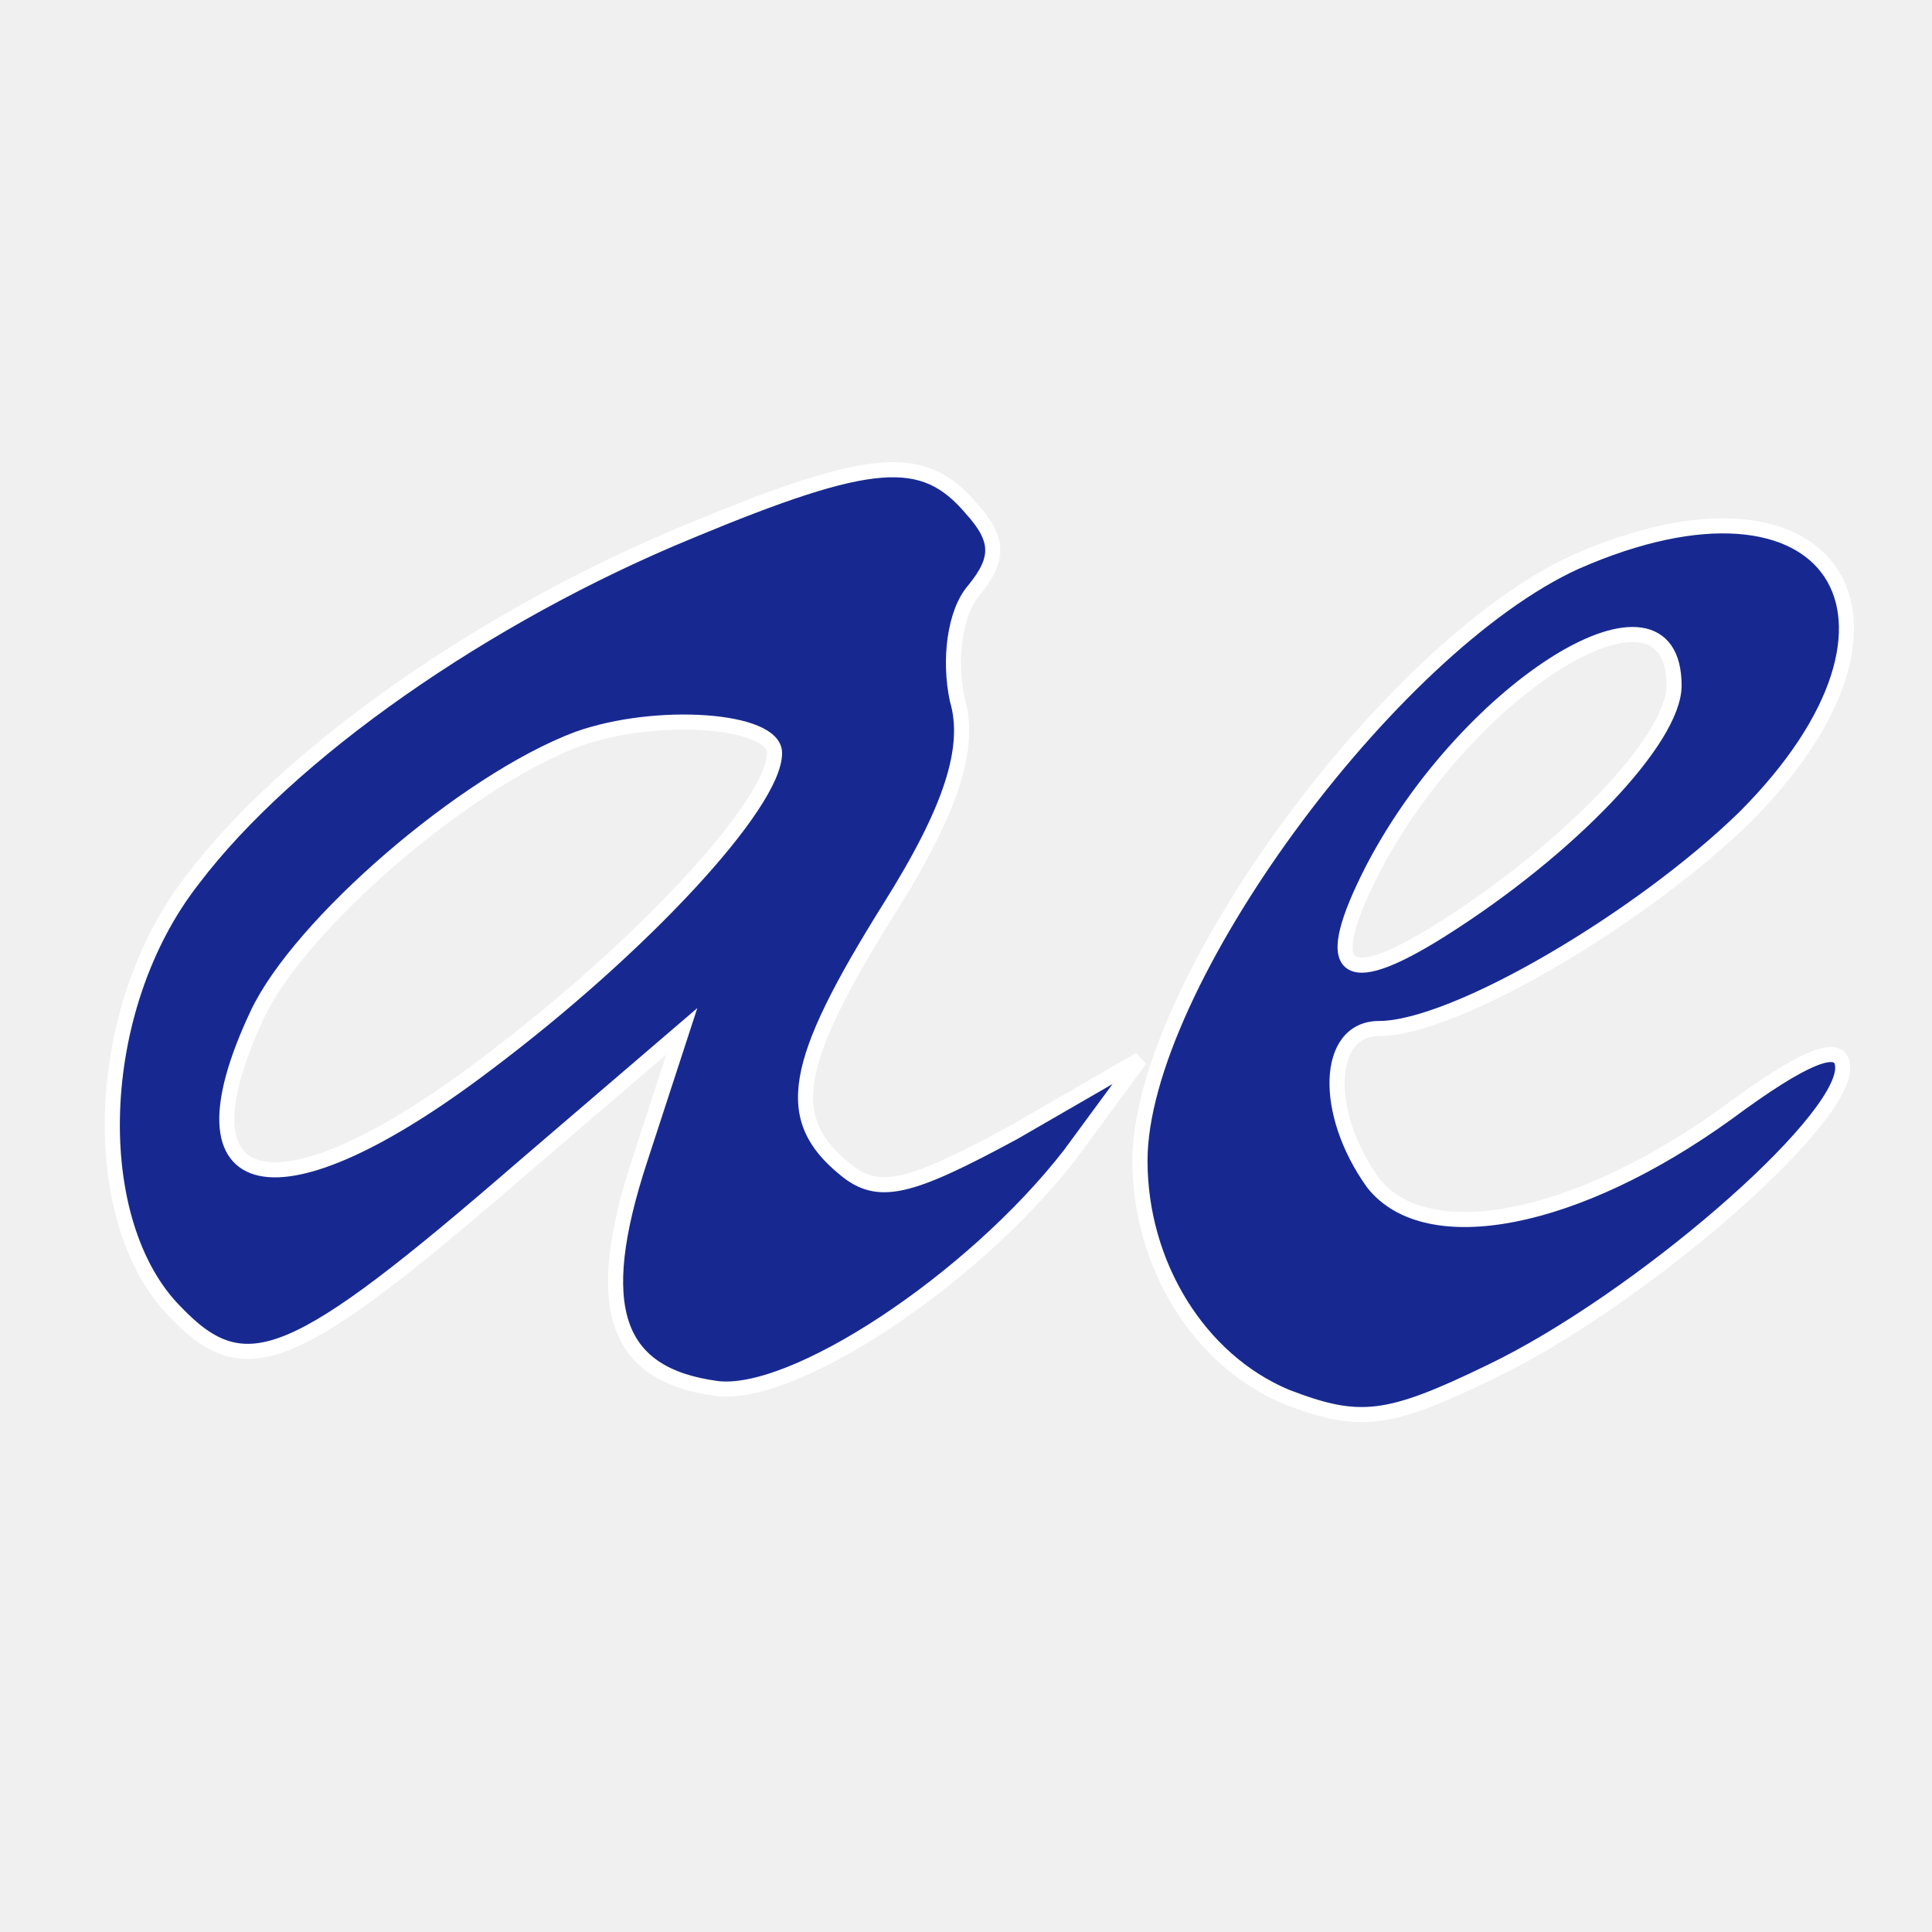
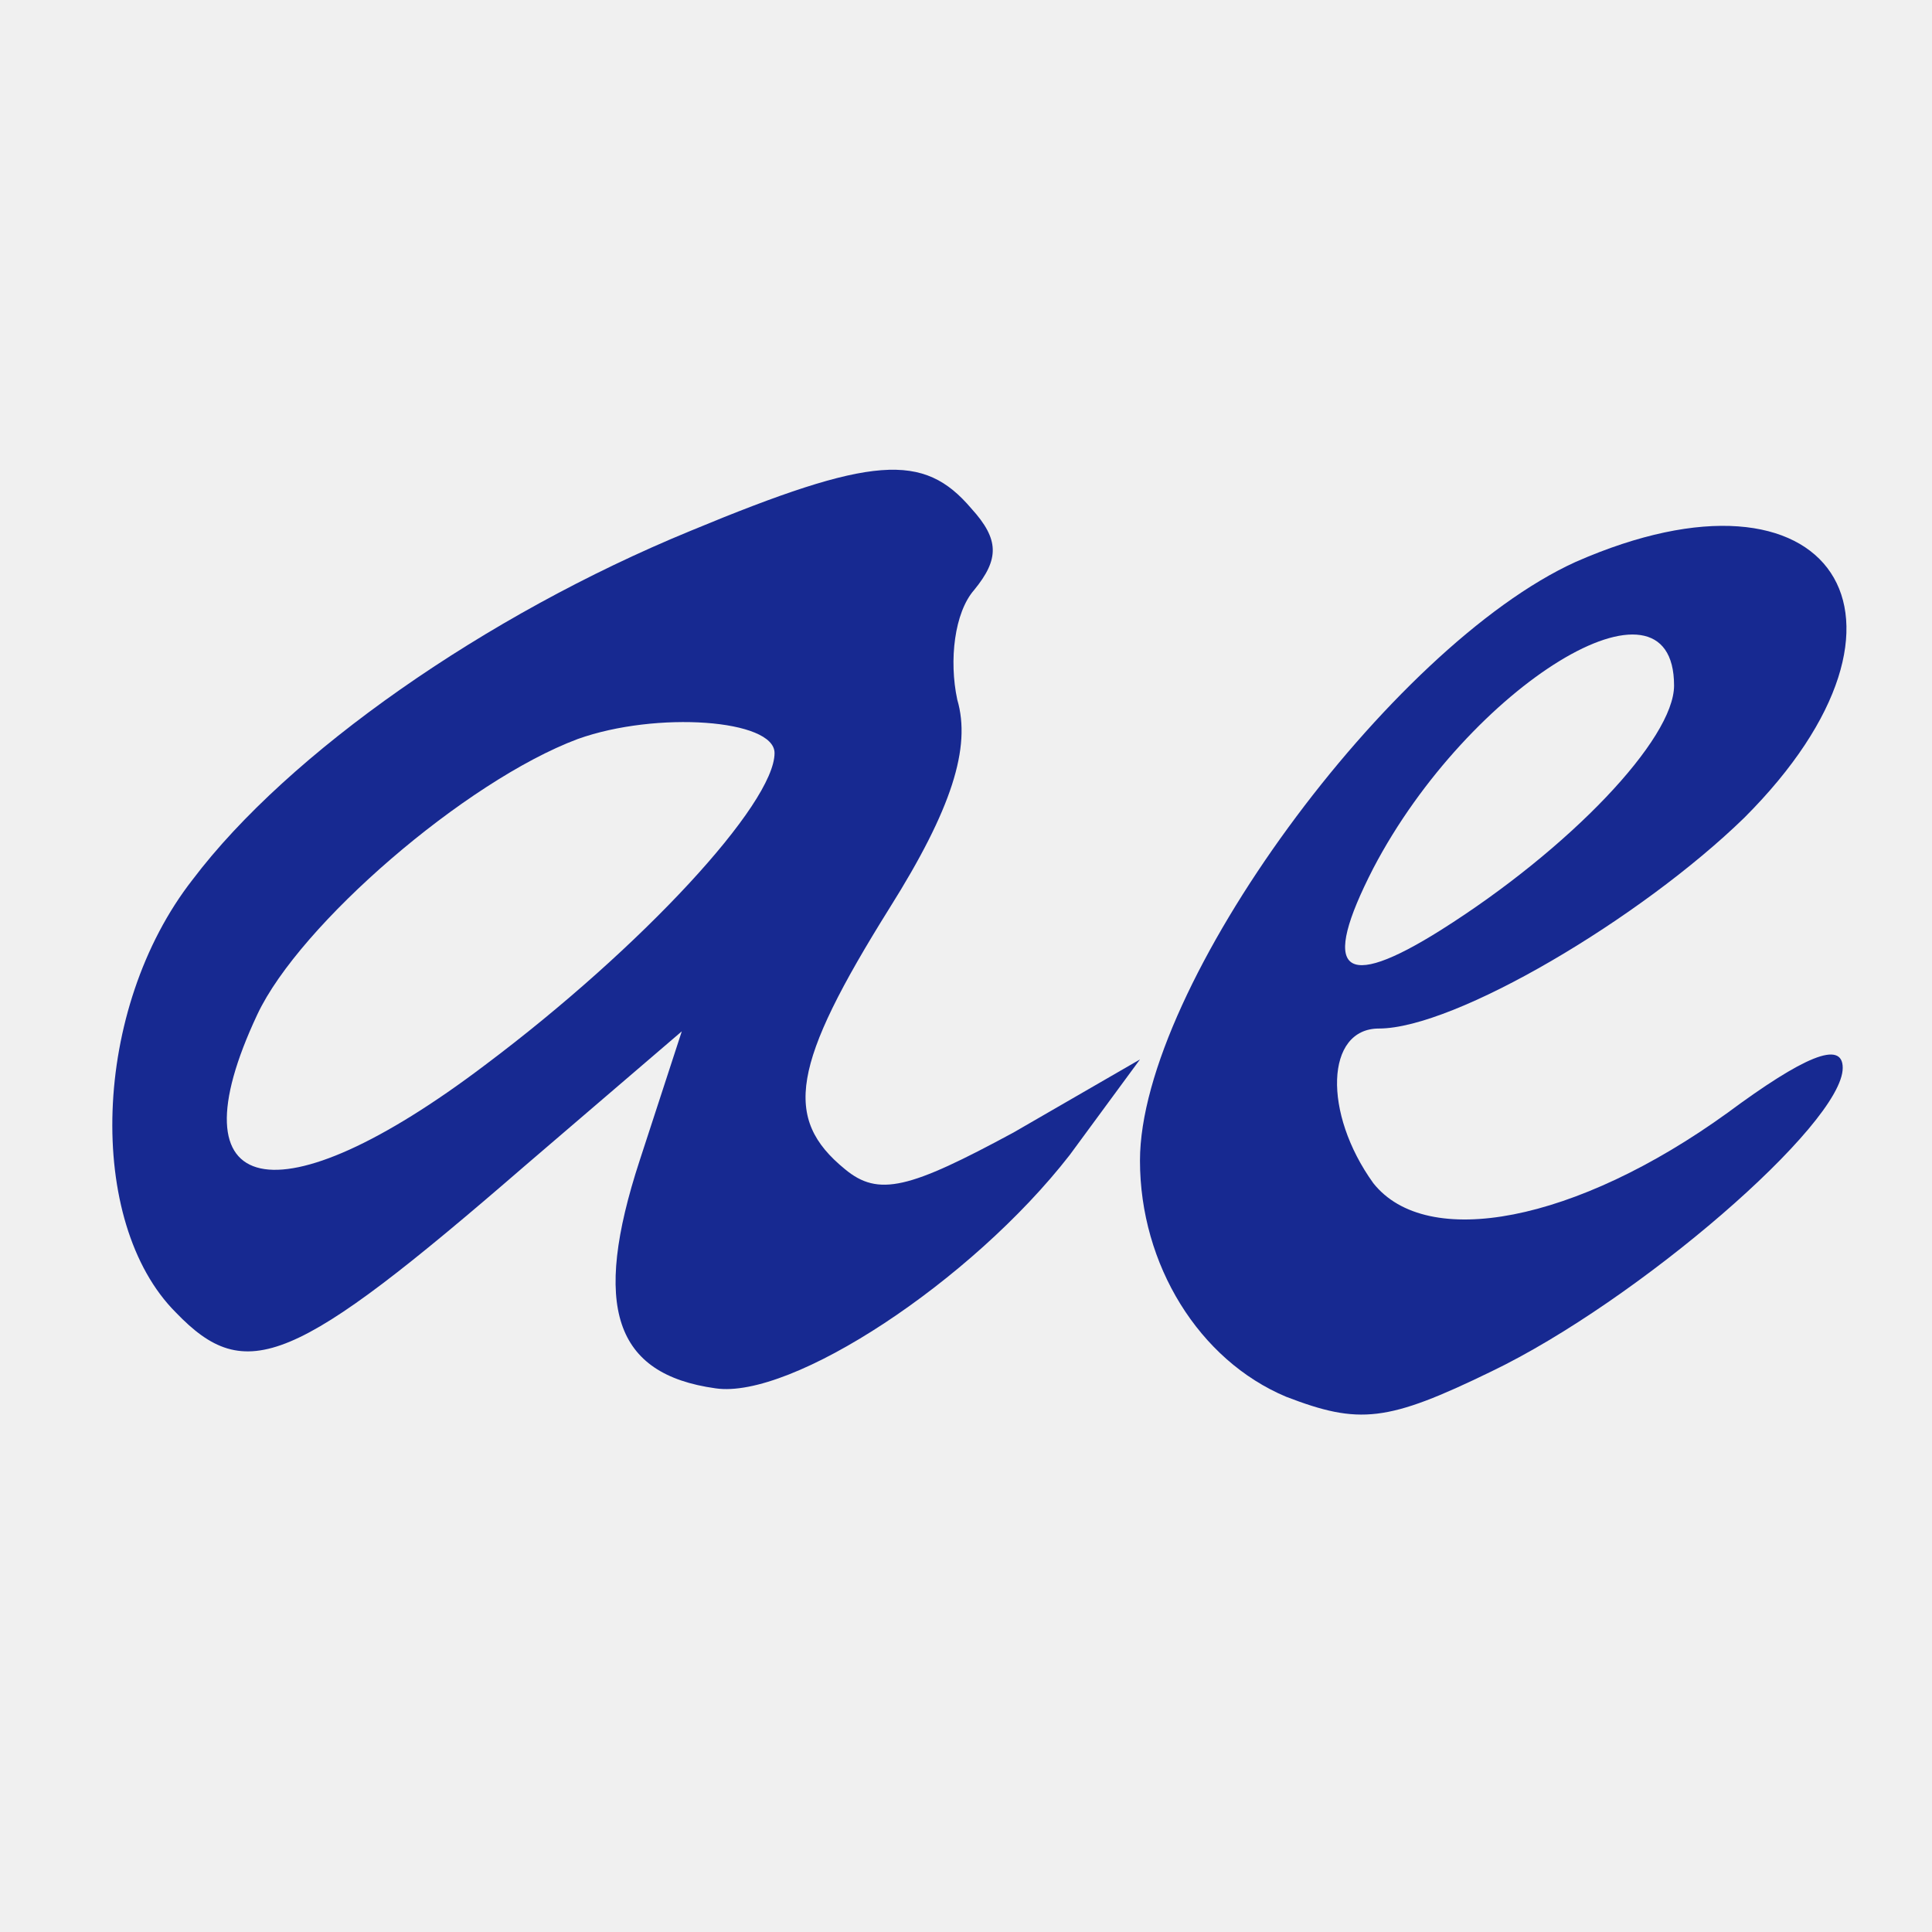
<svg xmlns="http://www.w3.org/2000/svg" width="128" height="128" preserveAspectRatio="xMidYMid meet" version="1.0">
  <g>
-     <g stroke-width="10" id="svg_1" fill="#000000" transform="translate(0, 39) scale(0.1, -0.1)">
-       <path stroke="#ffffff" fill="#172991" id="svg_2" d="m457.288,38.212c-135.951,-55.87 -266.315,-147.125 -329.635,-230.931c-67.044,-85.668 -70.769,-227.206 -11.174,-286.801c46.559,-48.421 78.219,-35.385 230.931,96.842l104.291,89.393l-27.935,-85.668c-31.66,-96.842 -16.761,-141.538 50.283,-150.85c50.283,-7.449 169.473,70.769 234.656,154.575l46.559,63.32l-83.806,-48.421c-68.907,-37.247 -89.393,-42.834 -111.741,-24.21c-40.972,33.522 -35.385,68.907 29.798,173.198c40.972,65.182 54.008,106.154 44.696,137.814c-5.587,26.073 -1.862,57.733 11.174,72.631c16.761,20.486 16.761,33.522 -1.862,54.008c-31.66,37.247 -65.182,35.385 -186.235,-14.899l0,0zm55.87,-147.125c0,-33.522 -87.53,-128.502 -191.822,-206.72c-137.814,-104.291 -208.583,-89.393 -150.85,33.522c27.935,59.595 137.814,154.575 212.307,182.51c52.146,18.623 130.364,13.036 130.364,-9.312l0,-0z" />
-       <path stroke="#ffffff" fill="#172991" id="svg_3" d="m1043.927,17.726c-122.915,-55.87 -288.664,-281.214 -288.664,-396.68c0,-68.907 39.109,-132.227 96.842,-156.437c48.421,-18.623 67.044,-16.761 135.951,16.761c96.842,46.559 232.793,163.886 232.793,201.133c0,18.623 -26.073,7.449 -76.356,-29.798c-100.567,-72.631 -199.271,-91.255 -234.656,-46.559c-33.522,46.559 -31.66,102.429 3.725,102.429c50.283,0 173.198,72.631 242.105,139.676c132.227,132.227 57.733,243.967 -111.741,169.473l0,0zm65.182,-81.943c0,-35.385 -68.907,-108.016 -154.575,-162.024c-65.182,-40.972 -80.081,-27.935 -44.696,40.972c63.32,121.052 199.271,204.858 199.271,121.052z" />
+     <g id="svg_1" fill="#000000" transform="translate(0, 39) scale(0.1, -0.1)">
+       <path fill="#172991" id="svg_2" d="m457.288,38.212c-135.951,-55.87 -266.315,-147.125 -329.635,-230.931c-67.044,-85.668 -70.769,-227.206 -11.174,-286.801c46.559,-48.421 78.219,-35.385 230.931,96.842l104.291,89.393l-27.935,-85.668c-31.66,-96.842 -16.761,-141.538 50.283,-150.85c50.283,-7.449 169.473,70.769 234.656,154.575l46.559,63.32l-83.806,-48.421c-68.907,-37.247 -89.393,-42.834 -111.741,-24.21c-40.972,33.522 -35.385,68.907 29.798,173.198c40.972,65.182 54.008,106.154 44.696,137.814c-5.587,26.073 -1.862,57.733 11.174,72.631c16.761,20.486 16.761,33.522 -1.862,54.008c-31.66,37.247 -65.182,35.385 -186.235,-14.899zm55.87,-147.125c0,-33.522 -87.53,-128.502 -191.822,-206.72c-137.814,-104.291 -208.583,-89.393 -150.85,33.522c27.935,59.595 137.814,154.575 212.307,182.51c52.146,18.623 130.364,13.036 130.364,-9.312z" />
+       <path fill="#172991" id="svg_3" d="m1043.927,17.726c-122.915,-55.87 -288.664,-281.214 -288.664,-396.68c0,-68.907 39.109,-132.227 96.842,-156.437c48.421,-18.623 67.044,-16.761 135.951,16.761c96.842,46.559 232.793,163.886 232.793,201.133c0,18.623 -26.073,7.449 -76.356,-29.798c-100.567,-72.631 -199.271,-91.255 -234.656,-46.559c-33.522,46.559 -31.66,102.429 3.725,102.429c50.283,0 173.198,72.631 242.105,139.676c132.227,132.227 57.733,243.967 -111.741,169.473zm65.182,-81.943c0,-35.385 -68.907,-108.016 -154.575,-162.024c-65.182,-40.972 -80.081,-27.935 -44.696,40.972c63.32,121.052 199.271,204.858 199.271,121.052z" />
    </g>
  </g>
</svg>
